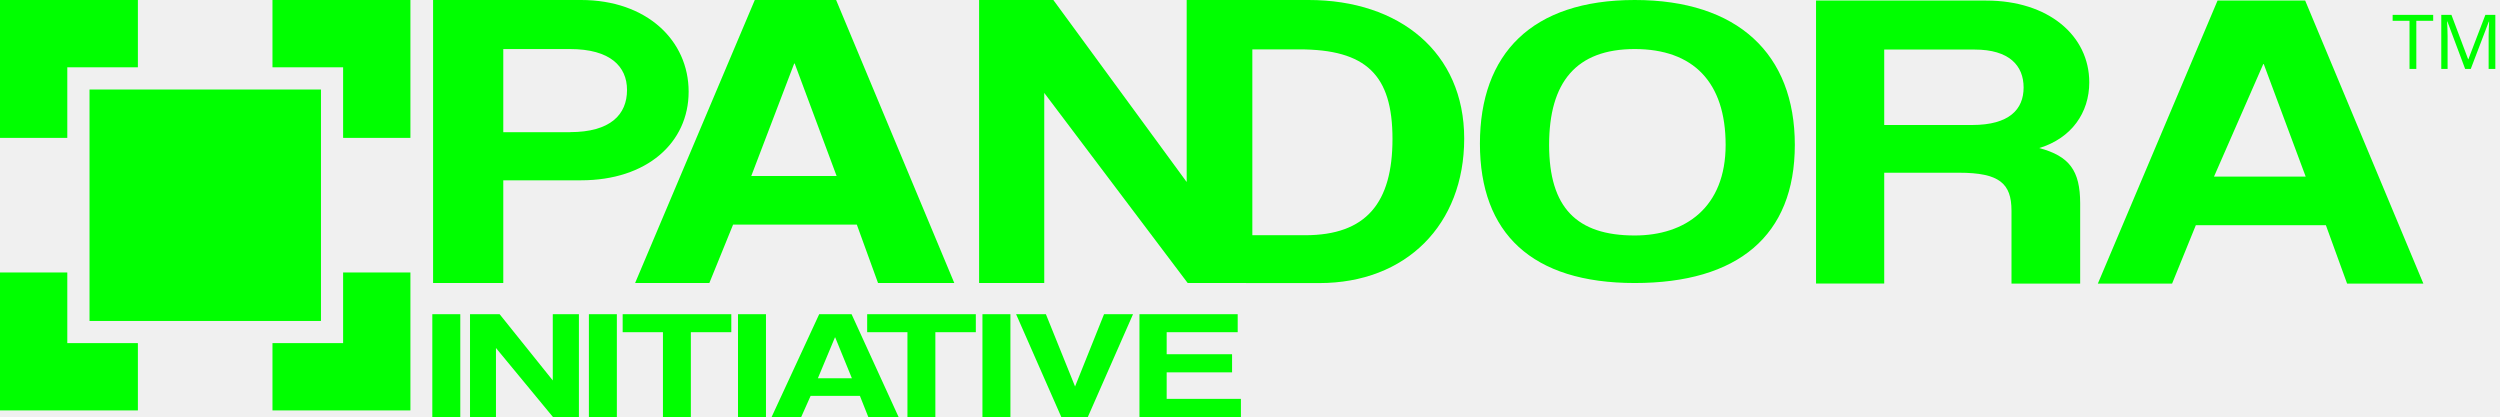
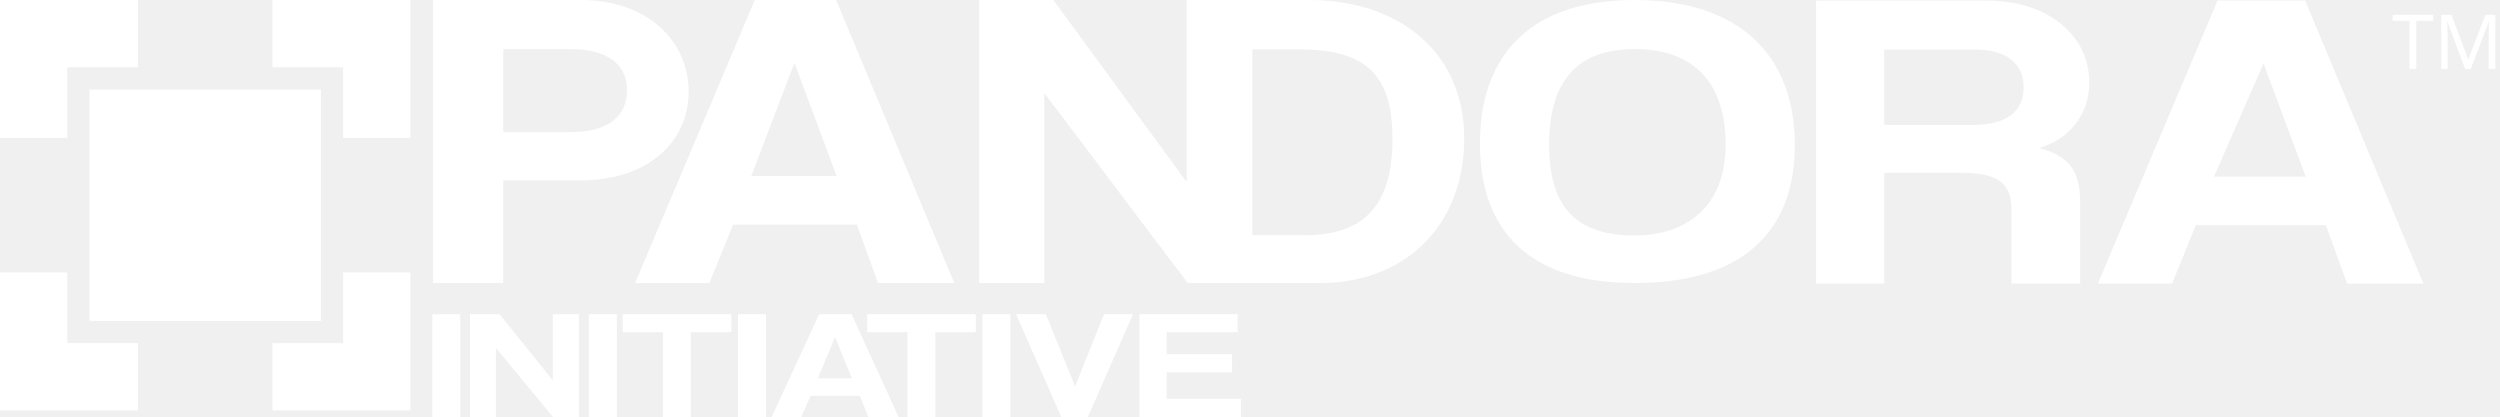
<svg xmlns="http://www.w3.org/2000/svg" id="Camada_2" data-name="Camada 2" viewBox="0 0 396 66">
  <defs>
    <style>
      .cls-1 {
        font-family: CoolveticaRg-Regular, Coolvetica;
        font-size: 12px;
      }

      .cls-1, .cls-2 {
-         fill: #00ff00;
+         fill: #ffffff;
      }

      .cls-2 {
        stroke-width: 0px;
      }
    </style>
  </defs>
  <g id="Camada_1-2" data-name="Camada 1">
    <g>
      <path class="cls-2" d="m68.6,44.83V0h23.44C102.44,0,109.08,6.41,109.08,14.52s-6.64,14.04-17.04,14.04h-12.32v16.27h-11.12Zm21.68-23.9c6.4,0,9.04-2.77,9.04-6.68,0-3.71-2.64-6.48-9.04-6.48h-10.56v13.17h10.56Z" />
      <path class="cls-2" d="m139.08,44.83l-3.36-9.25h-19.6l-3.76,9.25h-11.76L119.56,0h12.88l18.72,44.83h-12.08Zm-13.2-34.77h-.08l-6.8,17.82h13.52l-6.64-17.82Z" />
      <path class="cls-2" d="m234.42,22.76c0-14.23,8.2-22.76,24.52-22.76s25.36,8.54,25.36,22.95-9.04,21.88-25.36,21.88-24.52-7.9-24.52-22.07Zm38.92.19c0-9.93-5.12-15.18-14.4-15.18s-13.56,5.25-13.56,15.18,4.36,14.35,13.56,14.35c8,0,14.4-4.43,14.4-14.35Z" />
      <path class="cls-2" d="m318.62,44.92v-11.55c0-4.32-1.92-6.01-8.32-6.01h-11.84v17.55h-10.8V.09h26.96c9.84,0,16.32,5.54,16.32,12.96,0,4.79-2.8,8.84-7.92,10.4,4.72,1.28,6.48,3.51,6.48,8.78v12.69h-10.88Zm-20.16-37.07v11.95h13.92c5.92,0,8.16-2.5,8.16-5.94s-2.24-6.01-7.76-6.01h-14.32Z" />
      <path class="cls-2" d="m371.78,44.92l-3.36-9.25h-20.6l-3.76,9.25h-11.76L351.26.09h13.88l18.72,44.83h-12.08Zm-13.2-34.77h-.08l-7.8,17.82h14.52l-6.64-17.82Z" />
      <path class="cls-2" d="m207.29,0h-9.92v7.82h8.4c10.64,0,14.8,4.05,14.8,14.18s-4.16,15.26-13.84,15.26h-9.36v7.58h11.6c13.76,0,22.96-9.25,22.96-22.89S221.69,0,207.29,0Z" />
      <polygon class="cls-2" points="198.37 7.82 198.37 0 198.37 0 187.97 0 187.97 28.83 166.85 0 155.09 0 155.09 44.83 165.41 44.83 165.41 14.72 188.13 44.83 189.73 44.83 198.37 44.83 198.37 37.25 198.37 7.82" />
    </g>
    <g>
      <g>
        <polygon class="cls-2" points="10.66 43.16 0 43.16 0 65.01 21.84 65.01 21.84 54.35 10.66 54.35 10.66 43.16" />
        <polygon class="cls-2" points="21.84 10.66 21.84 0 0 0 0 21.84 10.66 21.84 10.66 10.66 21.84 10.66" />
        <polygon class="cls-2" points="43.16 54.35 43.16 65.01 65.01 65.01 65.01 43.16 54.35 43.16 54.35 54.35 43.16 54.35" />
        <polygon class="cls-2" points="54.35 21.84 65.01 21.84 65.01 0 43.16 0 43.16 10.66 54.35 10.66 54.35 21.84" />
      </g>
      <rect class="cls-2" x="14.18" y="14.18" width="36.66" height="36.66" />
    </g>
    <g>
      <path class="cls-2" d="m68.48,66.08v-16.31h4.43v16.31h-4.43Z" />
      <path class="cls-2" d="m87.61,66.08l-9.05-10.96v10.96h-4.11v-16.31h4.69l8.42,10.49v-10.49h4.14v16.31h-4.08Z" />
      <path class="cls-2" d="m93.28,66.08v-16.31h4.43v16.31h-4.43Z" />
      <path class="cls-2" d="m105.01,66.08v-13.46h-6.38v-2.85h17.21v2.85h-6.41v13.46h-4.43Z" />
      <path class="cls-2" d="m116.9,66.08v-16.31h4.43v16.31h-4.43Z" />
      <path class="cls-2" d="m137.55,66.08l-1.34-3.37h-7.81l-1.5,3.37h-4.69l7.55-16.31h5.13l7.46,16.31h-4.81Zm-5.26-12.65h-.03l-2.71,6.49h5.39l-2.65-6.49Z" />
      <path class="cls-2" d="m143.74,66.08v-13.46h-6.38v-2.85h17.21v2.85h-6.41v13.46h-4.43Z" />
      <path class="cls-2" d="m155.62,66.08v-16.31h4.43v16.31h-4.43Z" />
      <path class="cls-2" d="m168.12,66.08l-7.17-16.31h4.72l4.62,11.45,4.59-11.45h4.59l-7.17,16.31h-4.18Z" />
      <path class="cls-2" d="m180.49,66.08v-16.31h15.56v2.85h-11.25v3.49h10.36v2.87h-10.36v4.2h11.76v2.9h-16.07Z" />
    </g>
    <text class="cls-1" transform="translate(378.87 10.92)">
      <tspan x="0" y="0">TM</tspan>
    </text>
  </g>
</svg>
